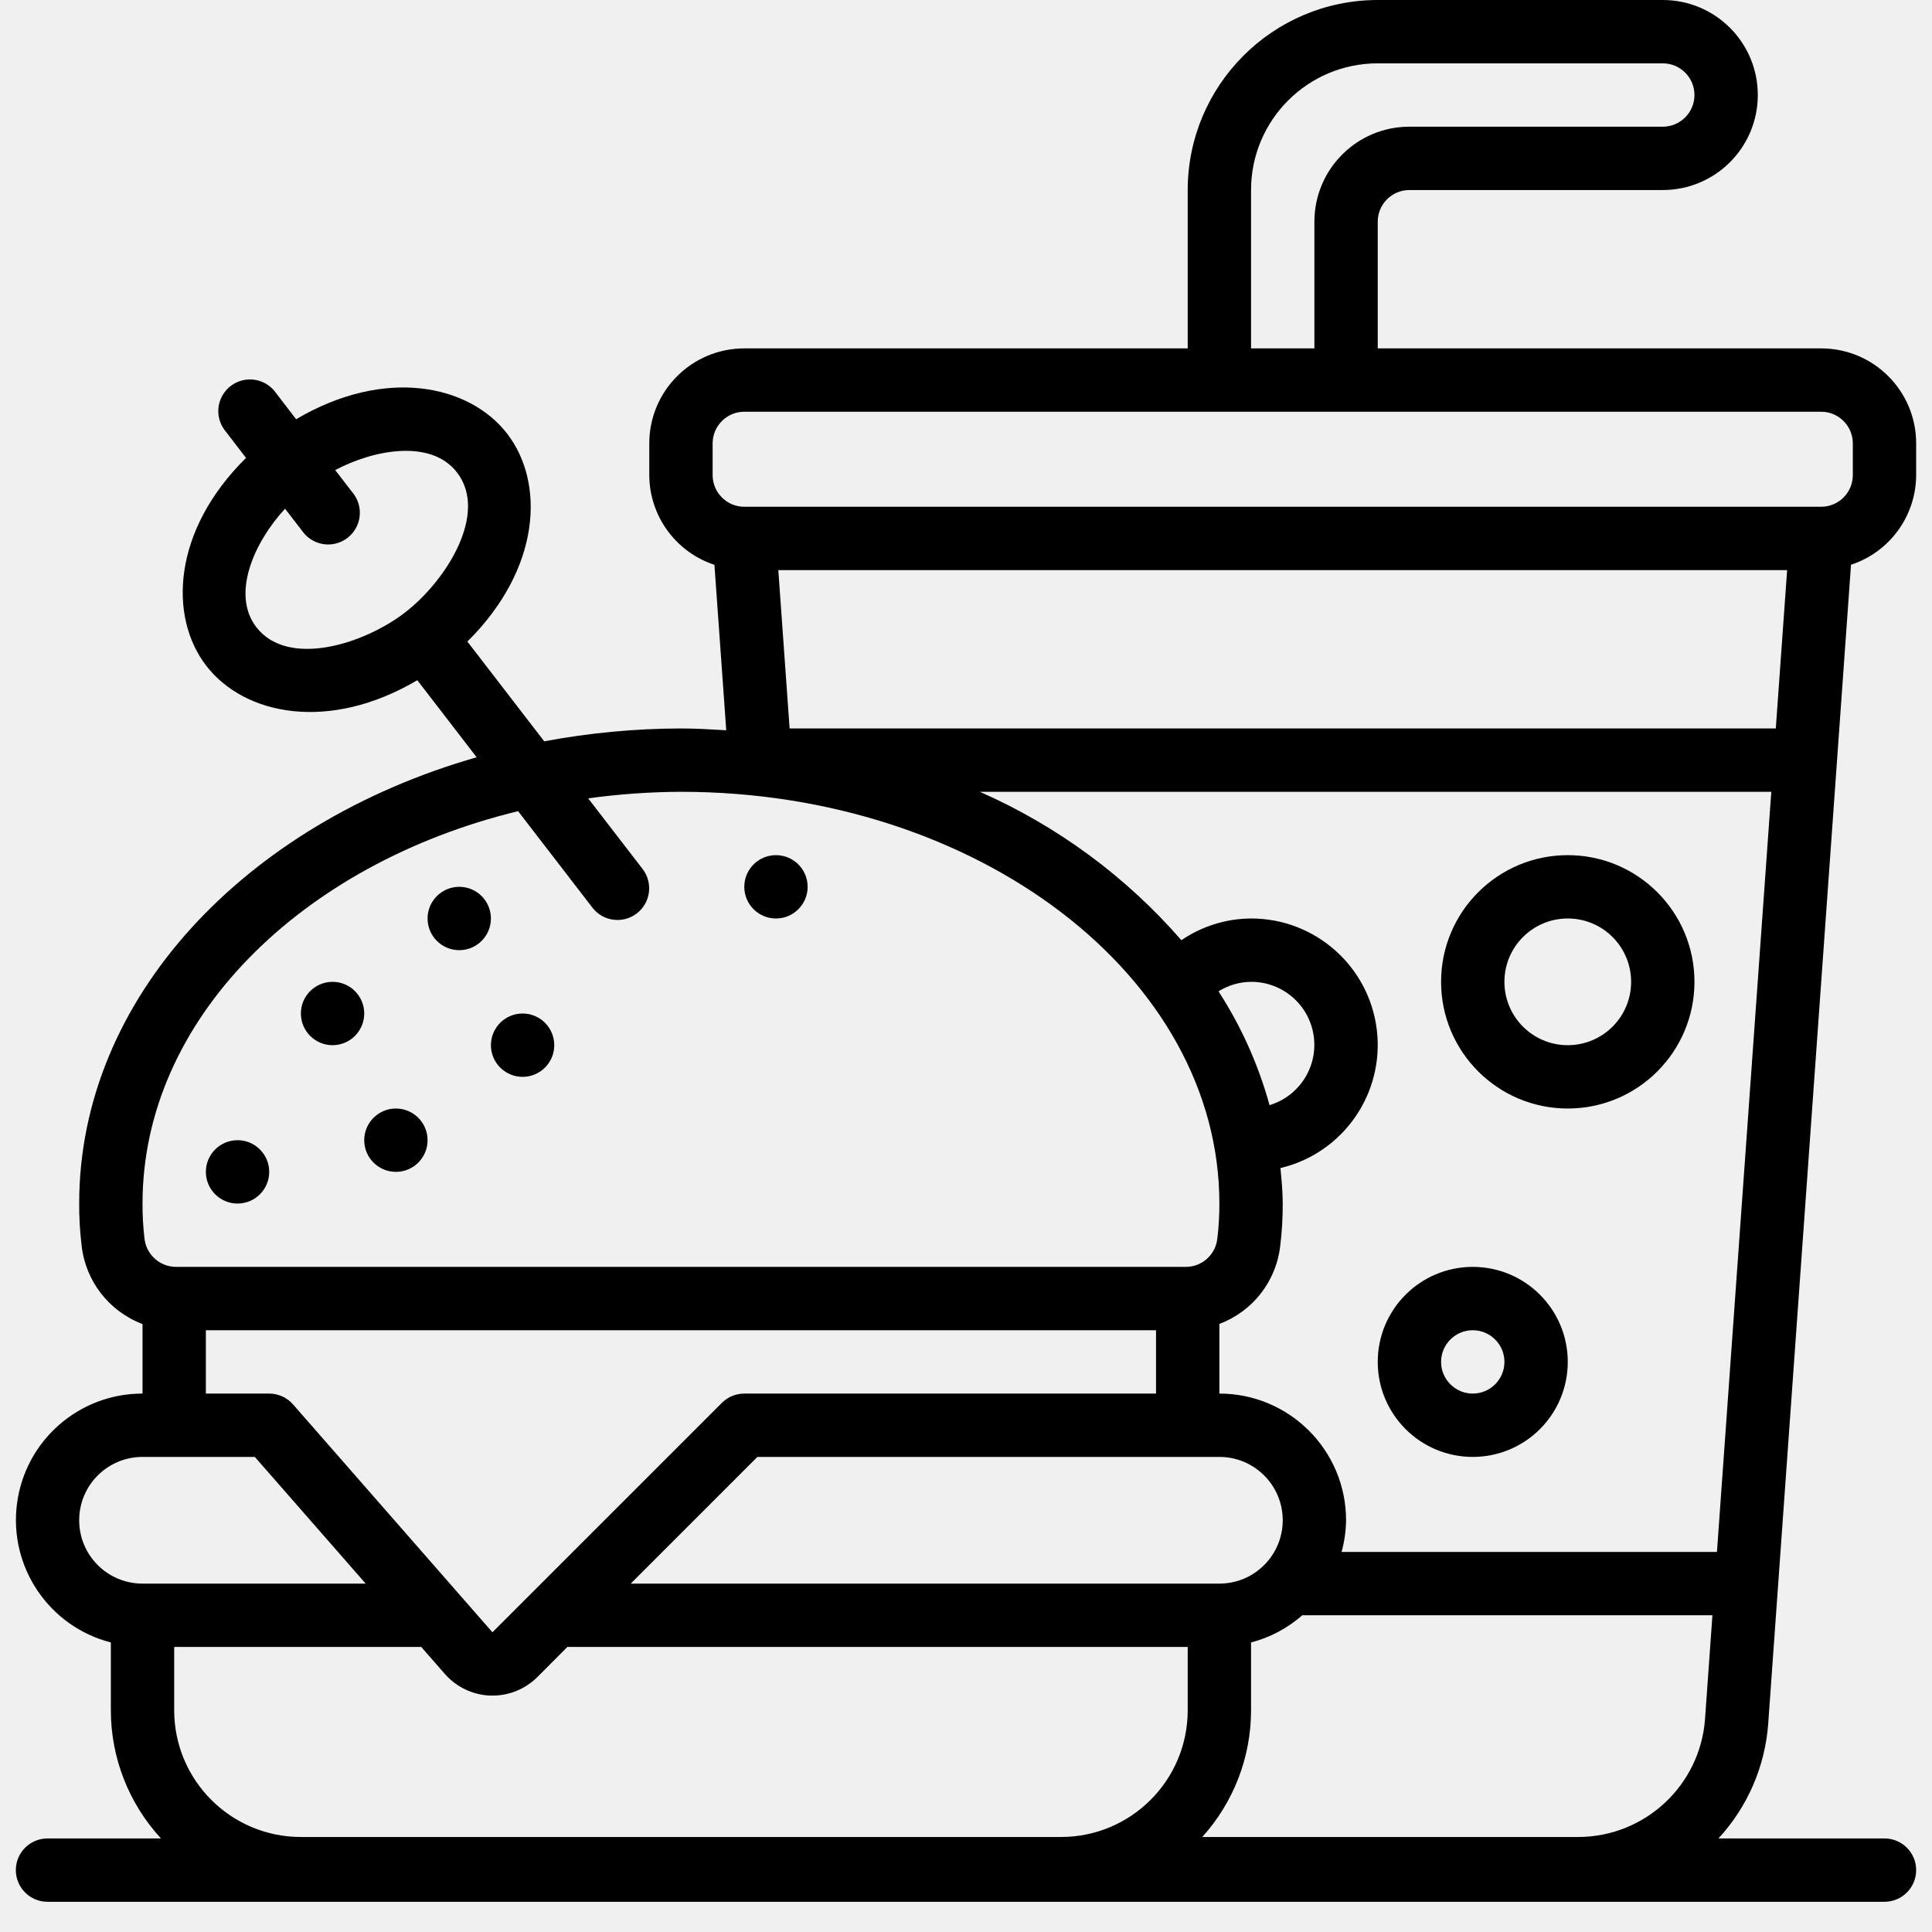
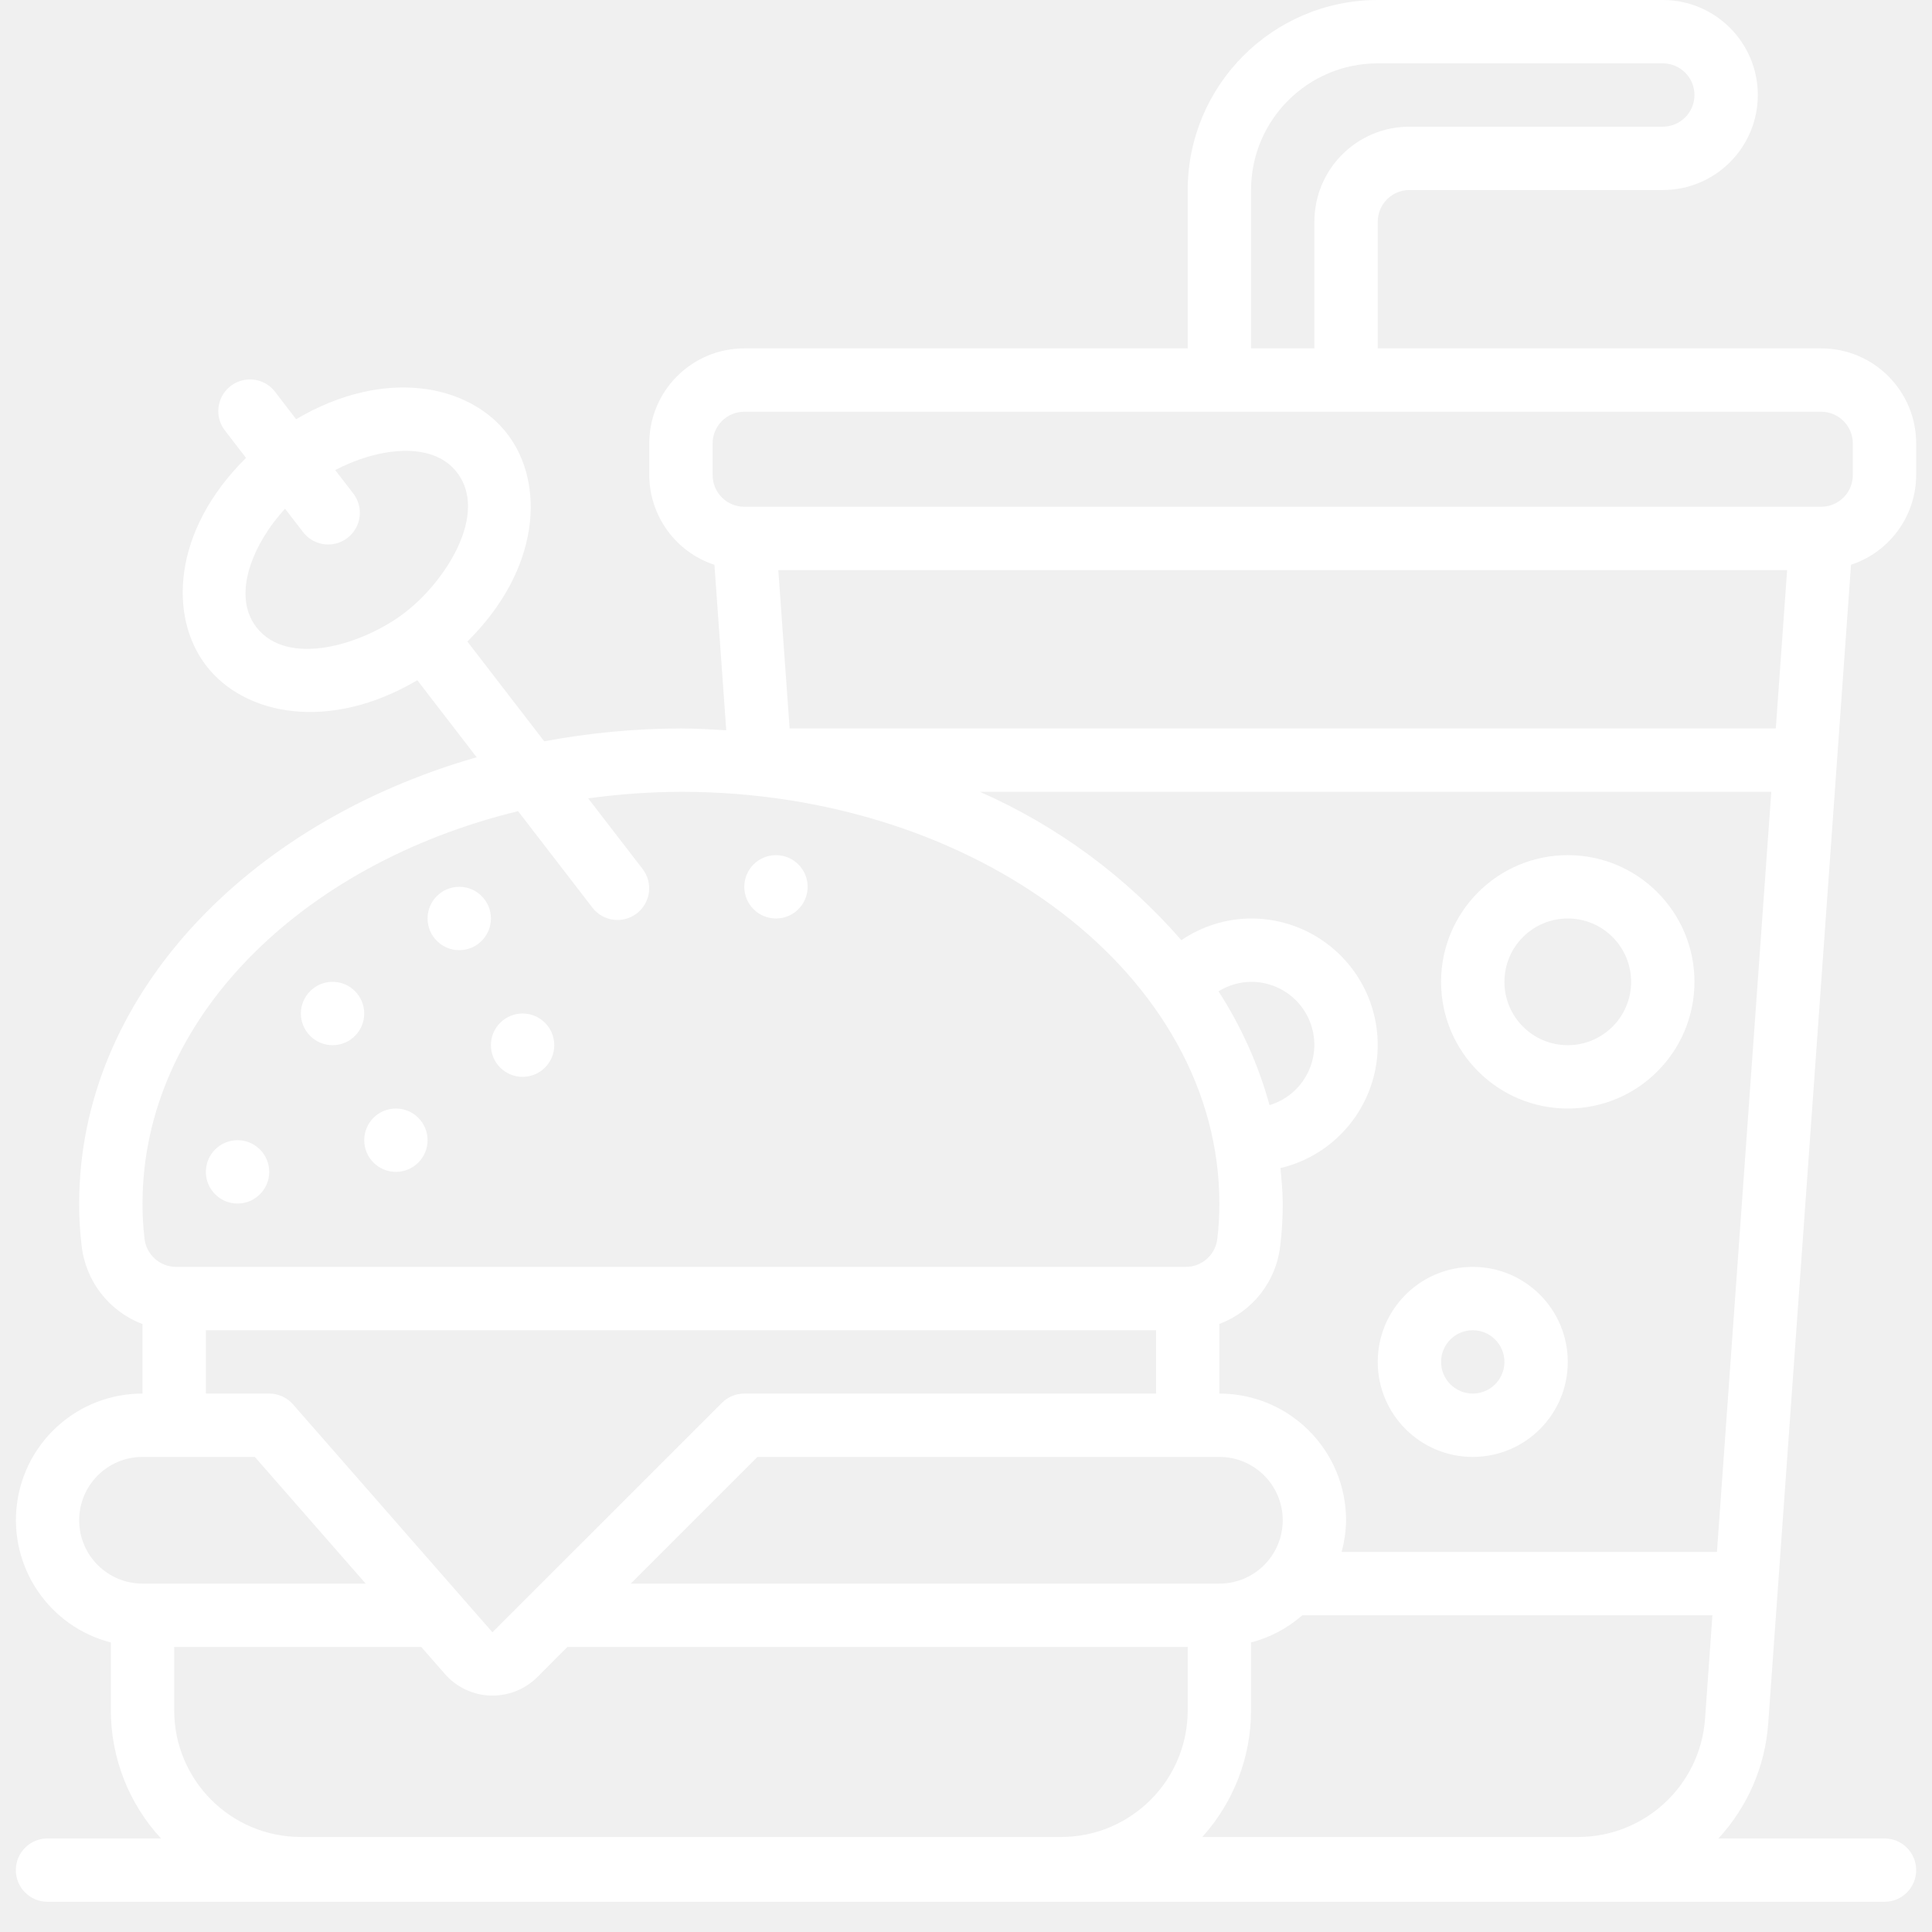
<svg xmlns="http://www.w3.org/2000/svg" height="512" viewBox="0 0 60 61" width="512">
  <g id="Page-1" fill="none" fill-rule="evenodd">
-     <g id="014---Soda-and-Burger" fill="rgb(0,0,0)" fill-rule="nonzero">
+     <g id="014---Soda-and-Burger" fill="#FFFFFF" fill-rule="nonzero">
      <circle id="Oval" cx="10" cy="32" r="1" />
      <circle id="Oval" cx="14" cy="29" r="1" />
      <circle id="Oval" cx="24" cy="28" r="1" />
      <circle id="Oval" cx="7" cy="37" r="1" />
      <circle id="Oval" cx="12" cy="36" r="1" />
      <circle id="Oval" cx="16" cy="33" r="1" />
      <path id="Shape" d="m57 11h-14v-4c0-.552.448-1 1-1h8c1.657 0 3-1.343 3-3s-1.343-3-3-3h-9c-3.312.003-5.997 2.688-6 6v5h-14c-1.657 0-3 1.343-3 3v1c.004 1.289.833 2.43 2.057 2.833l.373 5.224c-.474-.028-.947-.057-1.43-.057-1.448.003-2.893.139-4.317.406l-2.426-3.15c2.323-2.3 2.452-5.011 1.257-6.561s-3.858-2.114-6.665-.458l-.649-.847c-.214-.293-.571-.447-.931-.402-.36.045-.668.282-.804.619-.136.337-.078.721.151 1.003l.652.848c-2.331 2.3-2.445 5.017-1.257 6.561 1.209 1.569 3.882 2.1 6.665.458l1.874 2.433c-7.308 2.09-12.55 7.61-12.55 14.09-.002.44.023.88.076 1.317.12 1.126.864 2.088 1.924 2.488v2.195c-2.012-.003-3.711 1.492-3.965 3.488-.254 1.996 1.017 3.869 2.965 4.37v2.142c0 1.5.566 2.944 1.583 4.046h-3.583c-.552 0-1 .448-1 1s.448 1 1 1h58c.552 0 1-.448 1-1s-.448-1-1-1h-5.243c.917-.993 1.471-2.267 1.571-3.615l2.615-36.6c1.224-.403 2.052-1.543 2.057-2.831v-1c0-1.657-1.343-3-3-3zm-49.408 8.8c-.8-1.042-.066-2.686.908-3.738l.554.719c.214.293.571.447.931.402.36-.045.668-.282.804-.619s.078-.721-.151-1.003l-.554-.719c1.209-.643 3.024-.991 3.846.076.994 1.29-.332 3.411-1.643 4.421s-3.7 1.751-4.695.461zm31.408-13.8c0-2.209 1.791-4 4-4h9c.552 0 1 .448 1 1s-.448 1-1 1h-8c-1.657 0-3 1.343-3 3v4h-2zm16.568 17h-31.137l-.357-5h31.852zm-1.858 26h-11.852c.09-.326.138-.662.142-1 0-2.209-1.791-4-4-4v-2.2c1.056-.395 1.799-1.351 1.922-2.472.054-.441.08-.884.078-1.328 0-.378-.037-.749-.072-1.12 1.972-.468 3.281-2.34 3.044-4.353-.237-2.013-1.945-3.53-3.972-3.527-.785.004-1.551.243-2.2.685-1.75-2.011-3.922-3.61-6.362-4.685h24.988zm-15.71-3c1.105 0 2 .895 2 2s-.895 2-2 2h-18.586l4-4zm1 8v-2.142c.599-.156 1.153-.45 1.618-.858h12.949l-.234 3.287c-.16 2.089-1.898 3.705-3.993 3.713h-11.88c.991-1.097 1.54-2.522 1.54-4zm-1.027-22.7c.308-.193.664-.297 1.027-.3.988-.004 1.829.717 1.976 1.694.147.977-.446 1.913-1.392 2.199-.351-1.273-.894-2.485-1.611-3.593zm-22.115-5.689 2.35 3.051c.338.434.964.513 1.399.177.436-.336.518-.961.185-1.398l-1.721-2.234c.971-.134 1.949-.203 2.929-.207 9.374 0 17 5.832 17 13 .001.368-.02.735-.064 1.1-.052.513-.485.903-1 .9h-31.876c-.519-.001-.953-.397-1-.914-.042-.36-.062-.723-.06-1.086 0-5.8 4.991-10.718 11.858-12.389zm-9.858 16.389h30v2h-13c-.265 0-.52.105-.707.293l-7.245 7.244-6.3-7.2c-.19-.214-.462-.337-.748-.337h-2zm-4 6c0-1.105.895-2 2-2h3.546l3.5 4h-7.046c-1.105 0-2-.895-2-2zm7 10c-2.209 0-4-1.791-4-4v-2h7.8l.748.855c.365.416.886.662 1.439.681h.065c.531-.001 1.039-.211 1.415-.586l.947-.95h19.586v2c0 2.209-1.791 4-4 4zm49-43c0 .552-.448 1-1 1h-34c-.552 0-1-.448-1-1v-1c0-.552.448-1 1-1h34c.552 0 1 .448 1 1z" />
      <path id="Shape" d="m49 27c-2.209 0-4 1.791-4 4s1.791 4 4 4 4-1.791 4-4-1.791-4-4-4zm0 6c-1.105 0-2-.895-2-2s.895-2 2-2 2 .895 2 2-.895 2-2 2z" />
      <path id="Shape" d="m46 40c-1.657 0-3 1.343-3 3s1.343 3 3 3 3-1.343 3-3-1.343-3-3-3zm0 4c-.552 0-1-.448-1-1s.448-1 1-1 1 .448 1 1-.448 1-1 1z" />
    </g>
  </g>
</svg>
